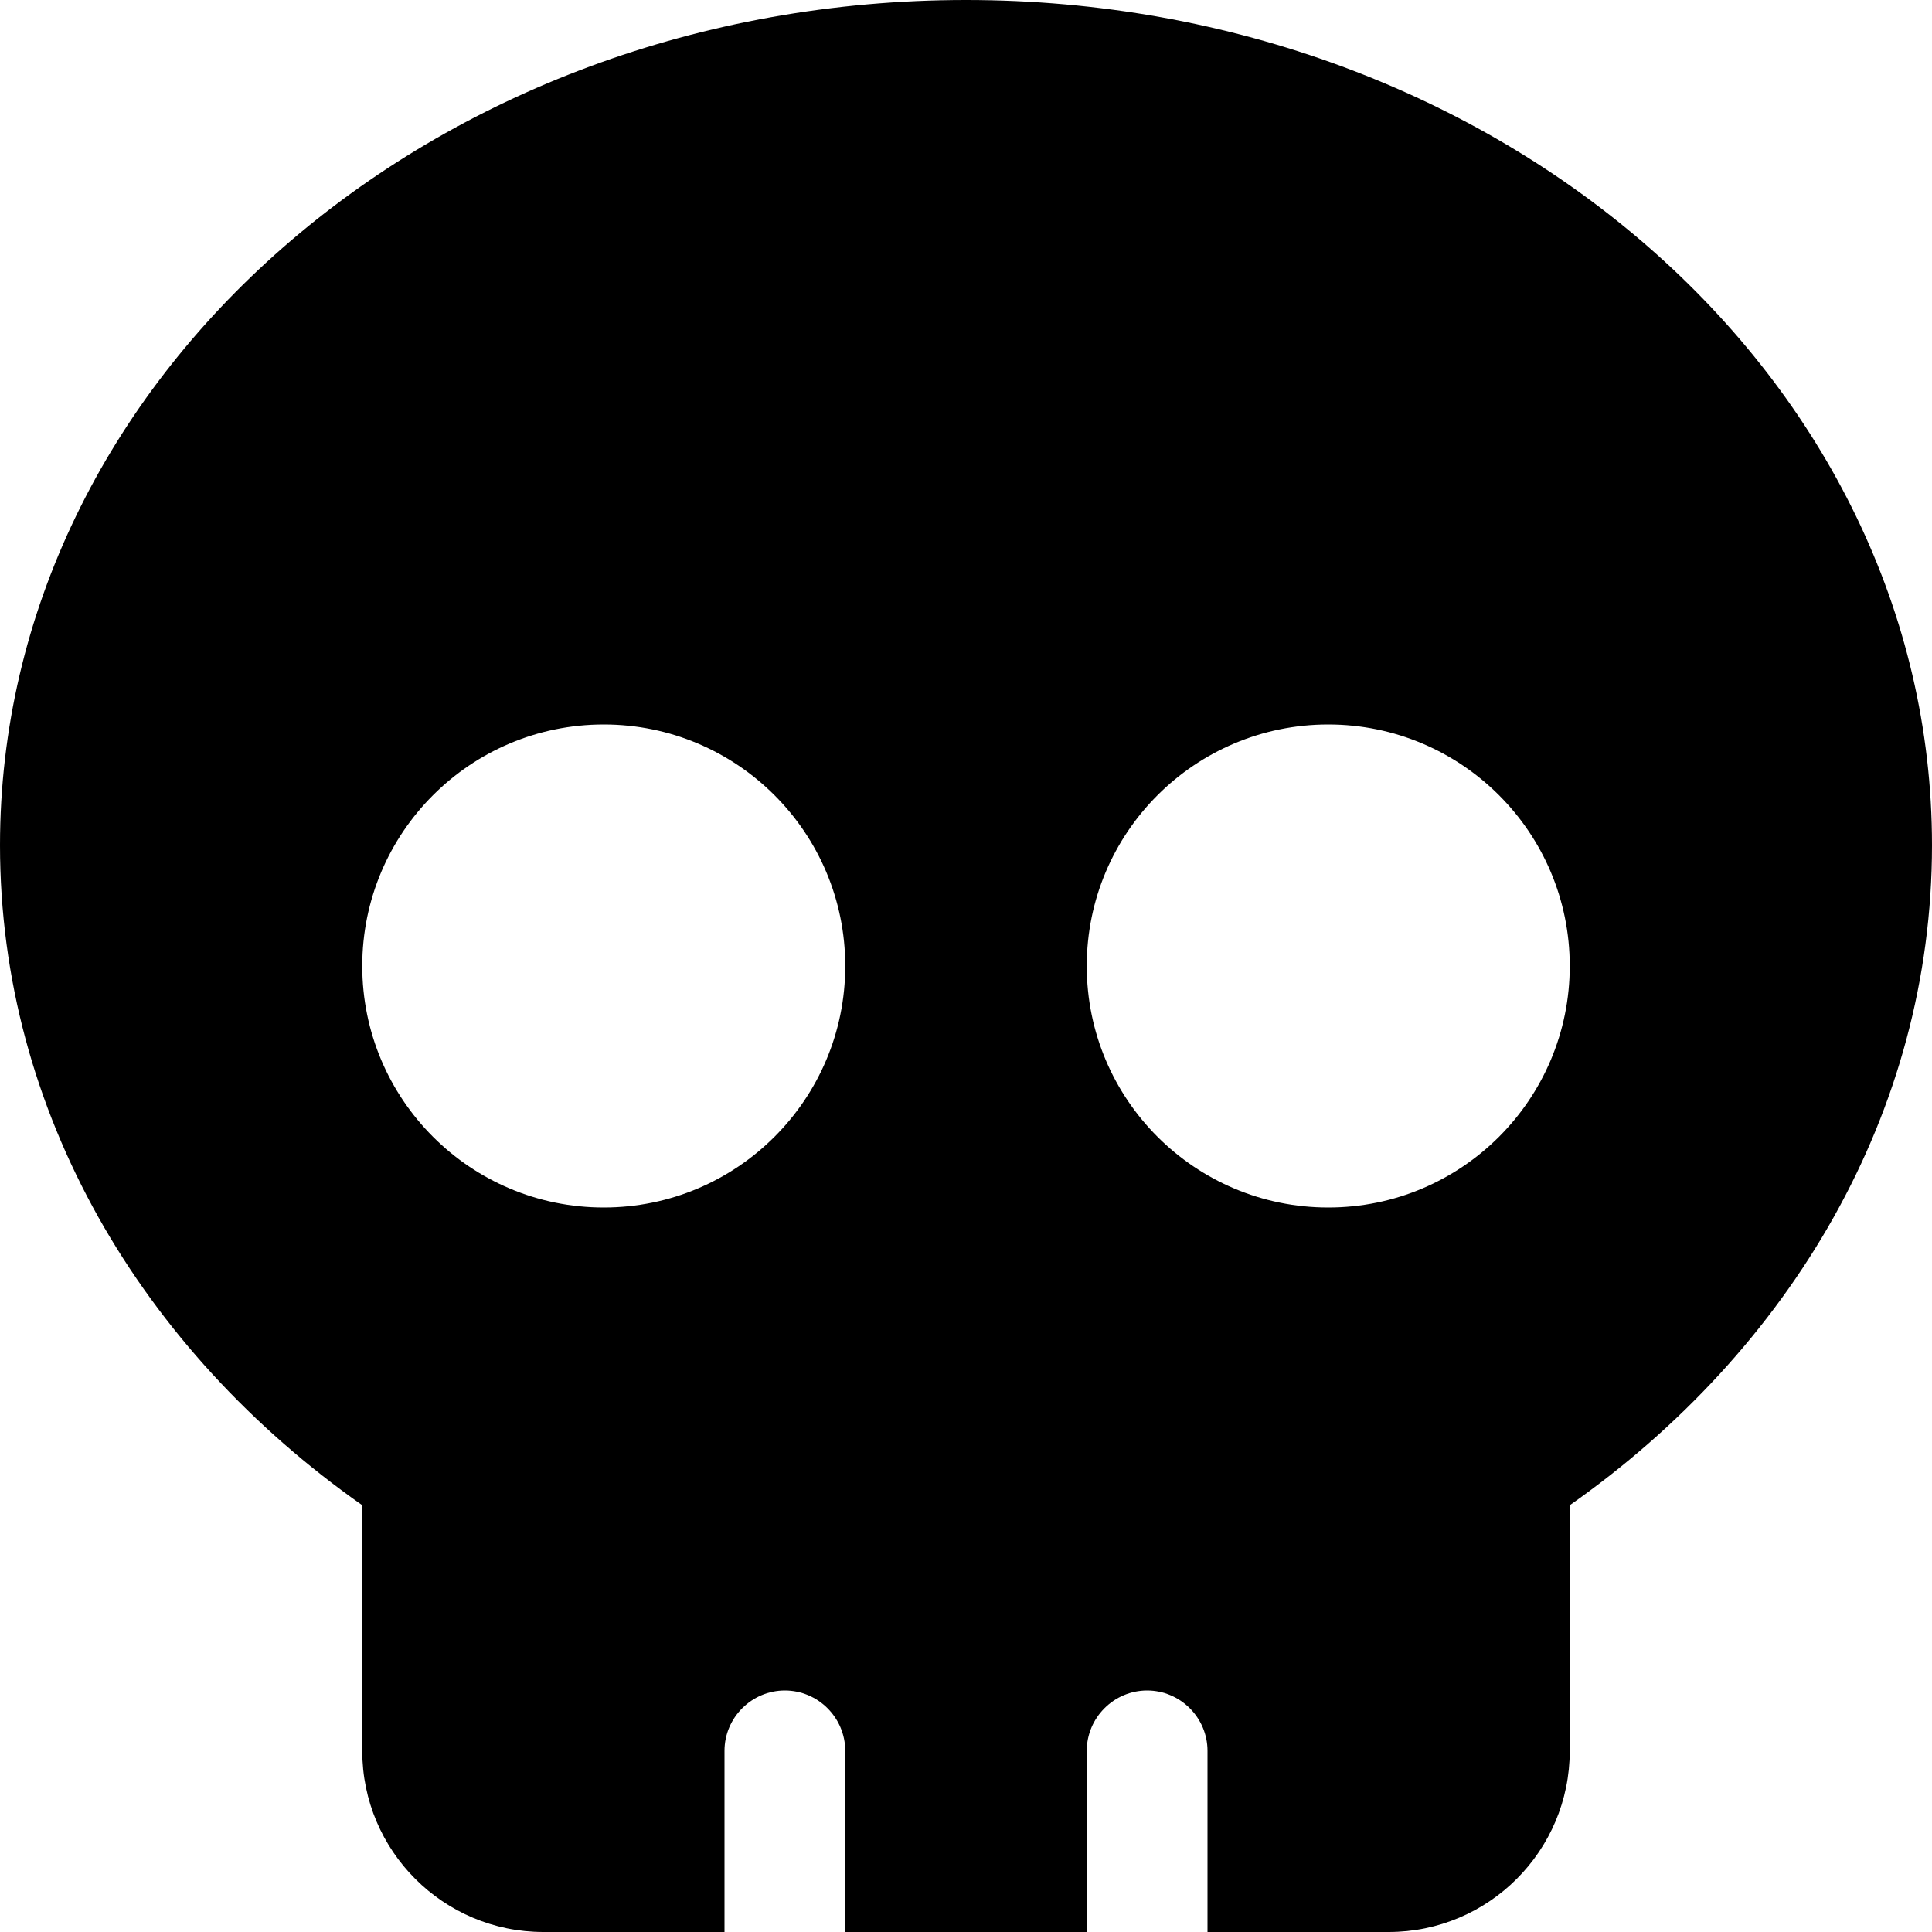
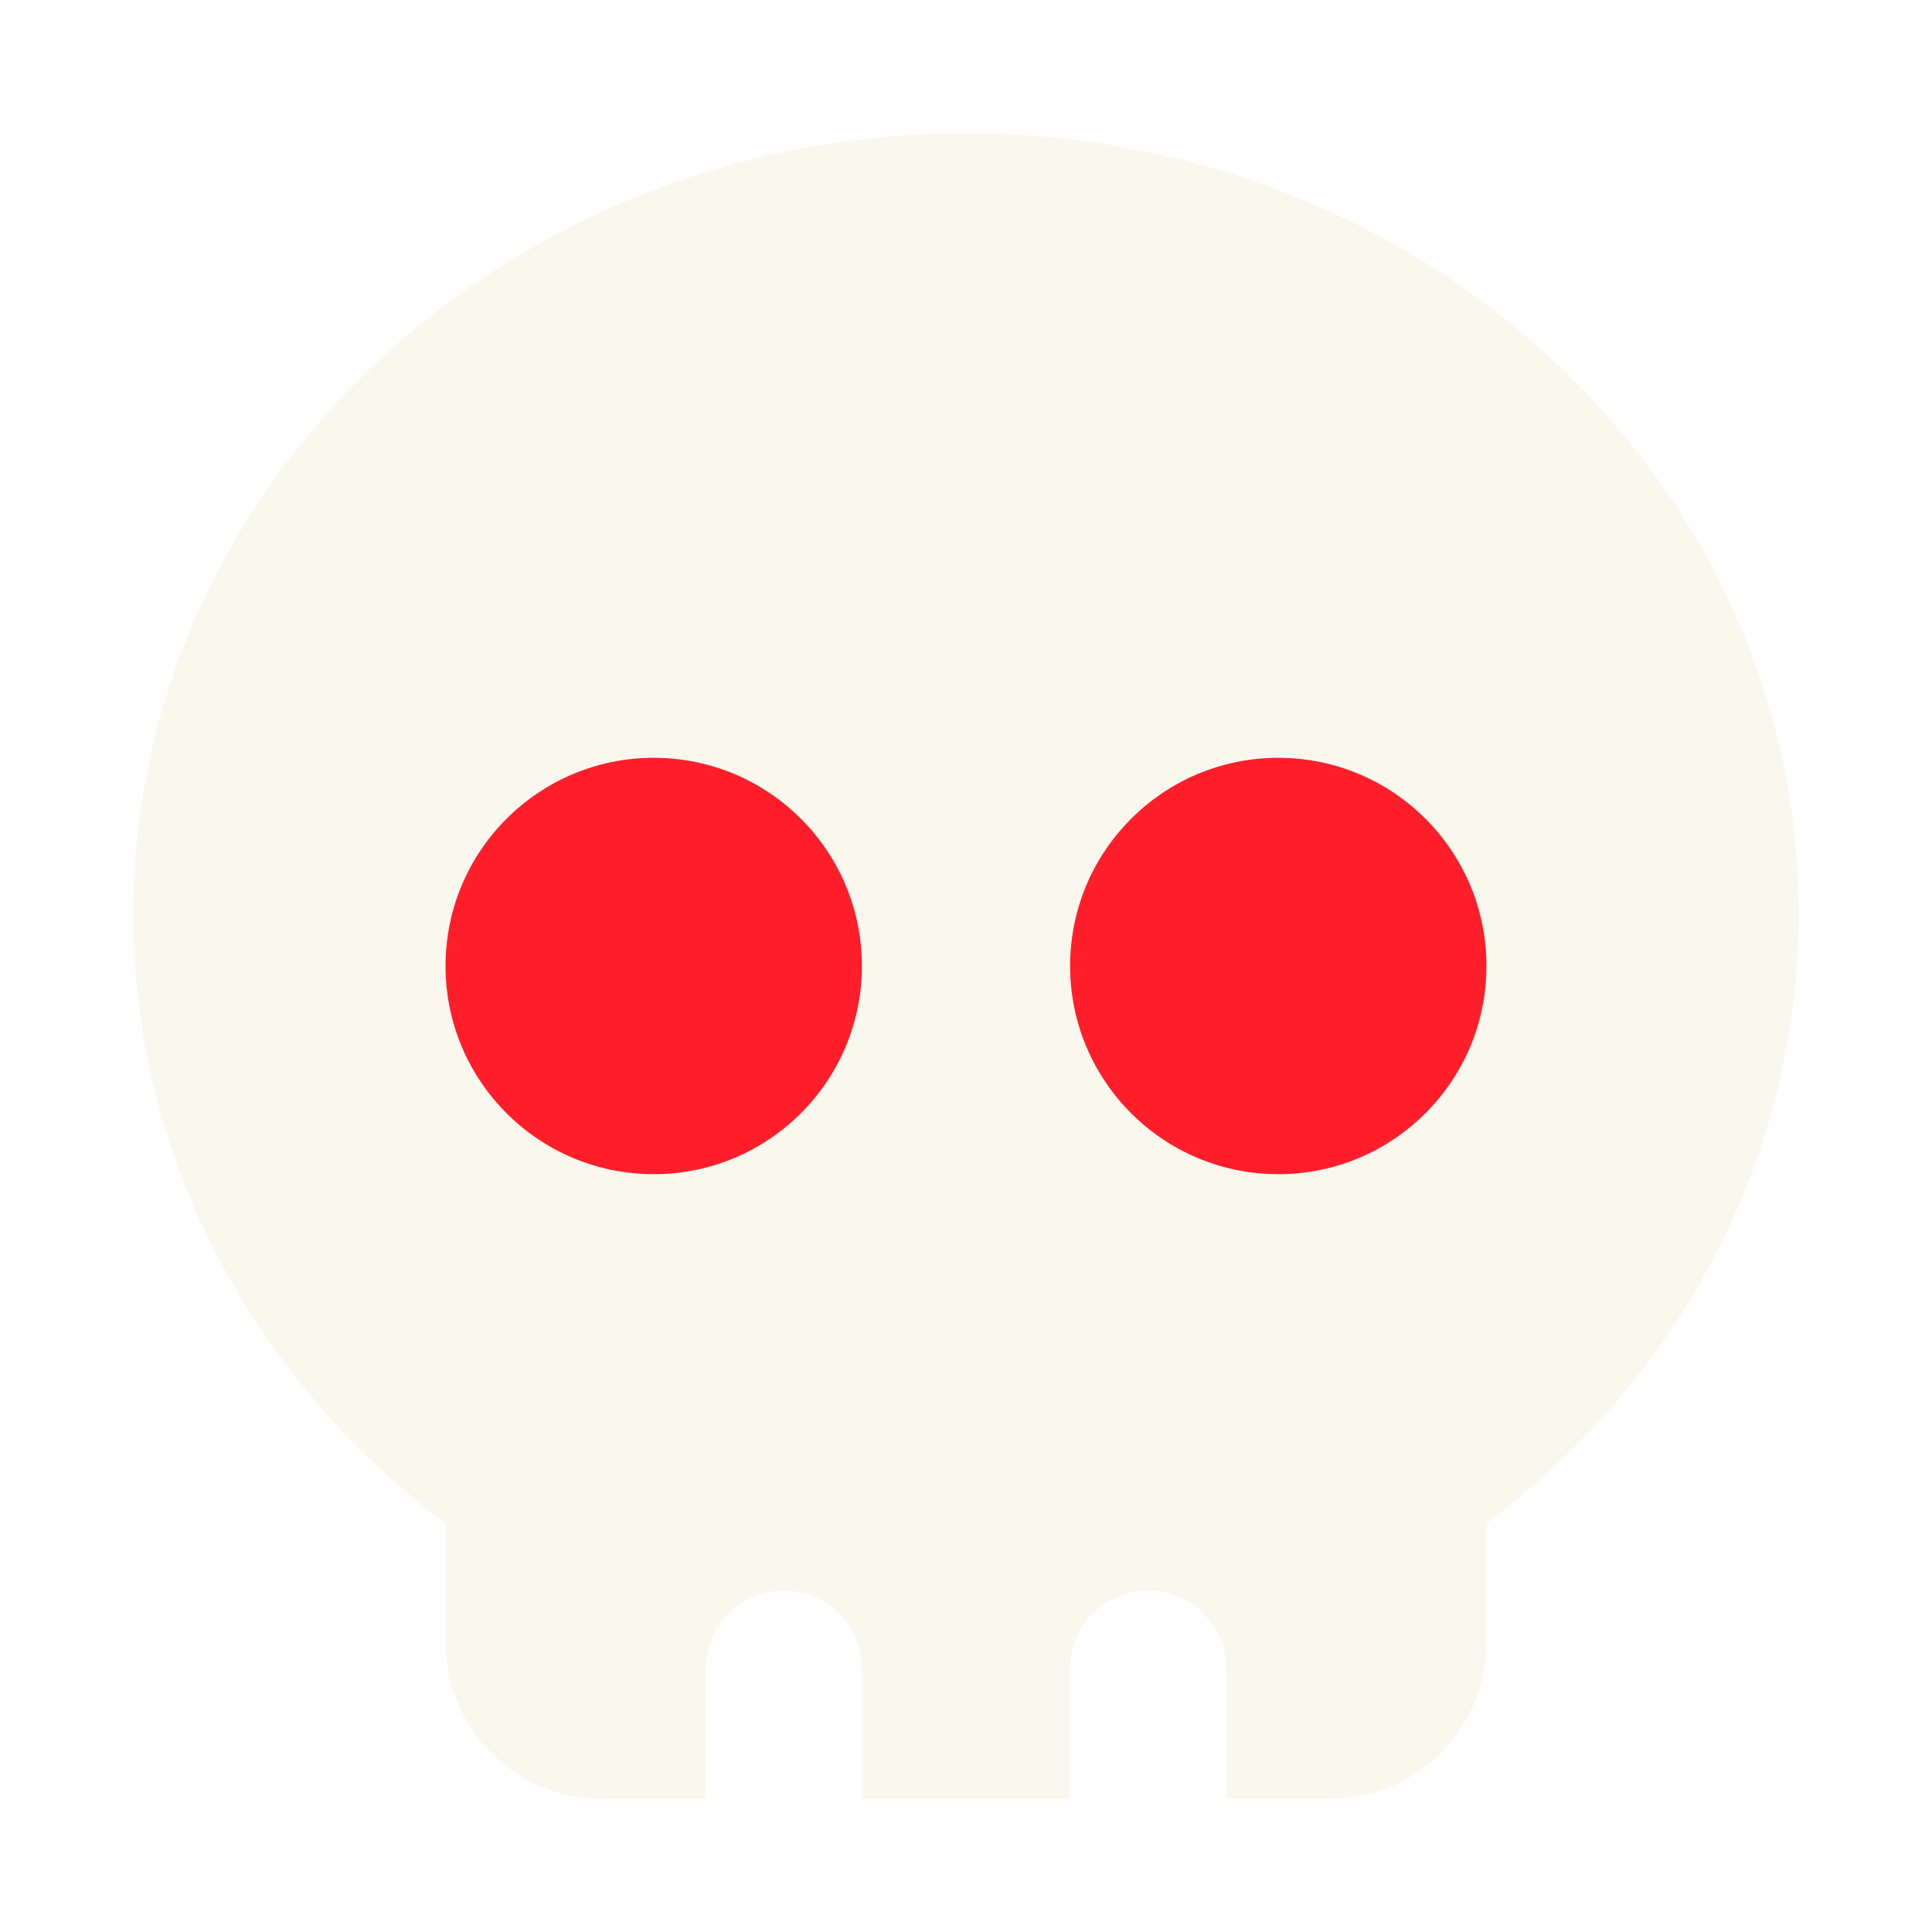
- <svg xmlns="http://www.w3.org/2000/svg" viewBox="0 0 512 512">
-   <path d="M416 398.9c58.5-41.1 96-104.1 96-174.9C512 100.3 397.4 0 256 0S0 100.3 0 224c0 70.7 37.5 133.8 96 174.9c0 .4 0 .7 0 1.1l0 64c0 26.5 21.5 48 48 48l48 0 0-48c0-8.8 7.2-16 16-16s16 7.2 16 16l0 48 64 0 0-48c0-8.8 7.2-16 16-16s16 7.2 16 16l0 48 48 0c26.5 0 48-21.5 48-48l0-64c0-.4 0-.7 0-1.1zM96 256a64 64 0 1 1 128 0A64 64 0 1 1 96 256zm256-64a64 64 0 1 1 0 128 64 64 0 1 1 0-128z" />
+ <svg xmlns="http://www.w3.org/2000/svg" viewBox="-40.96 -40.96 593.92 593.92">
+   <path fill="#faf8ee" d="M0 240c0 75.8 37.5 143.4 96 187.4L96 464c0 26.5 21.5 48 48 48l32 0 0-40c0-13.3 10.7-24 24-24s24 10.7 24 24l0 40 64 0 0-40c0-13.3 10.7-24 24-24s24 10.7 24 24l0 40 32 0c26.5 0 48-21.5 48-48l0-36.6c58.5-44 96-111.6 96-187.4 0-132.5-114.6-240-256-240S0 107.5 0 240zm224 16a64 64 0 1 1 -128 0 64 64 0 1 1 128 0zm192 0a64 64 0 1 1 -128 0 64 64 0 1 1 128 0z" />
+   <path fill="#ff1e29" d="M160 320a64 64 0 1 0 0-128 64 64 0 1 0 0 128zm192 0a64 64 0 1 0 0-128 64 64 0 1 0 0 128z" />
</svg>
